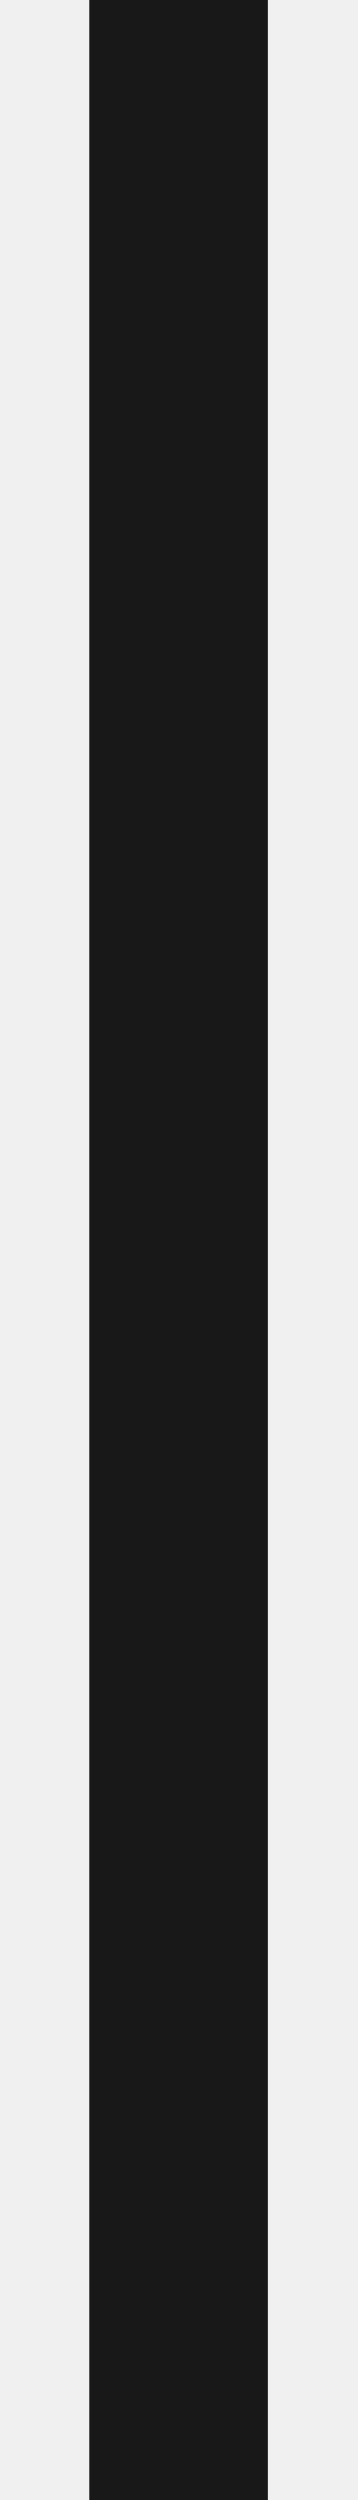
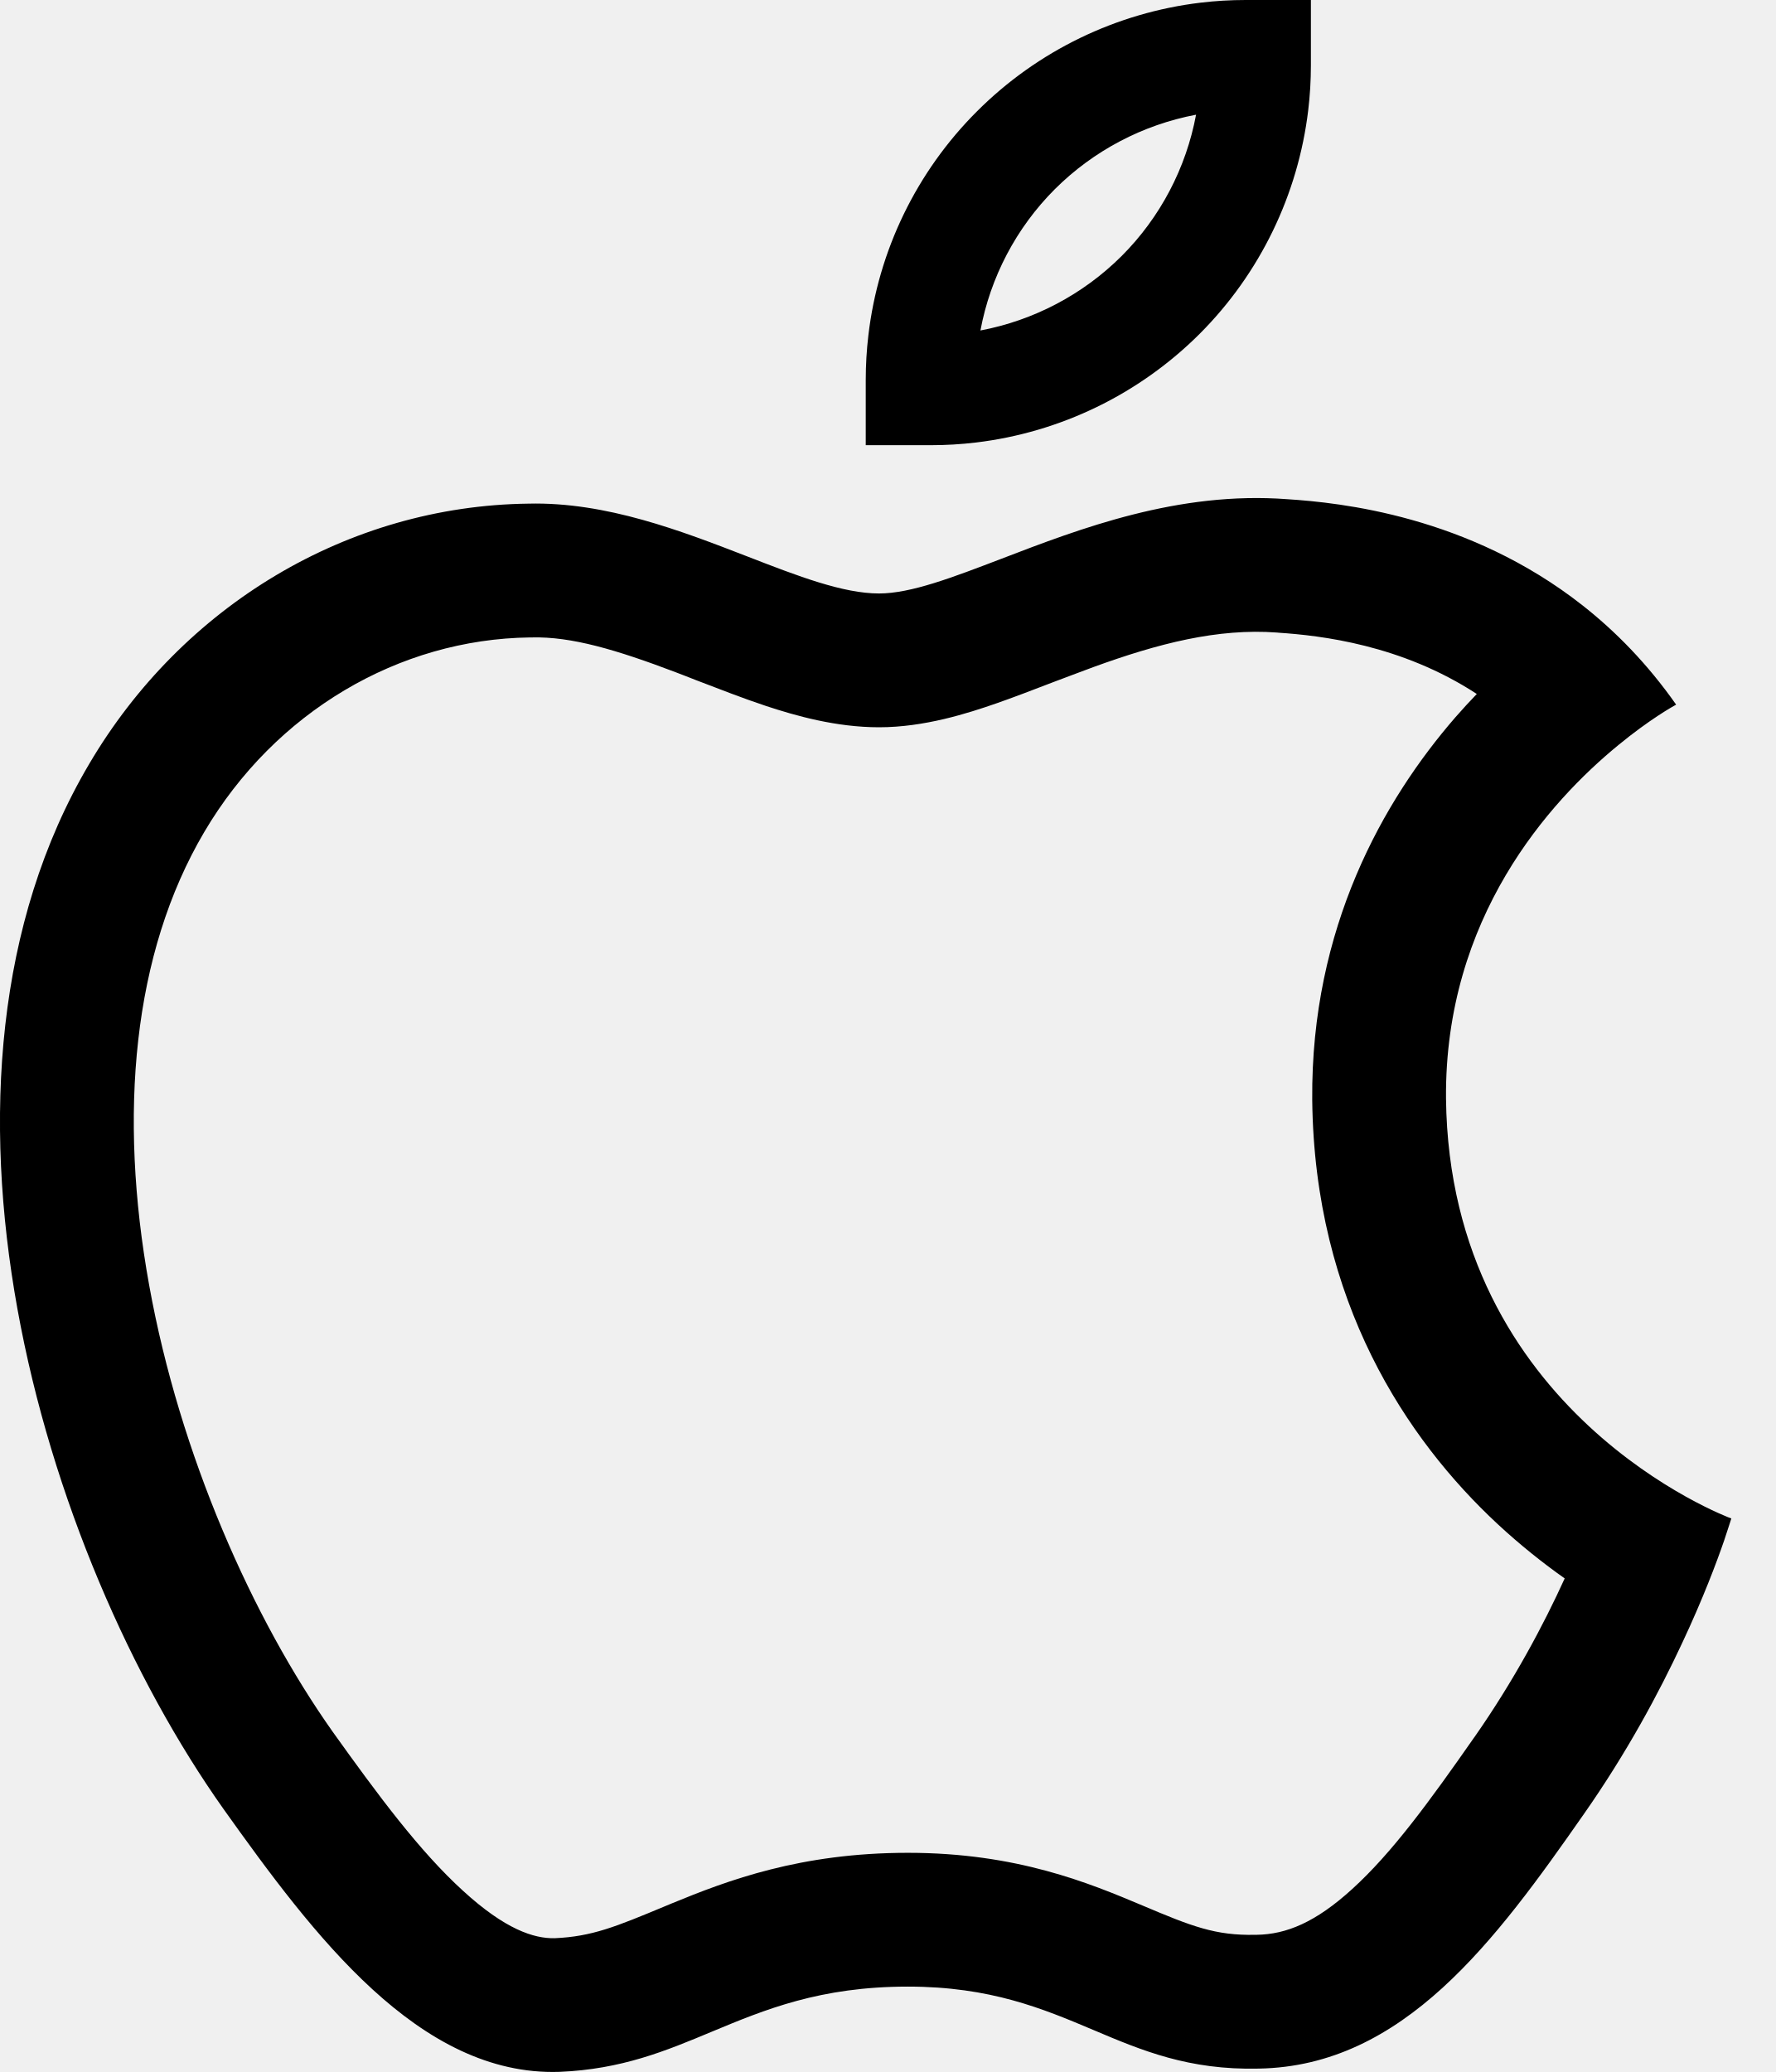
- <svg xmlns="http://www.w3.org/2000/svg" version="1.1" width="2px" height="14px">
+ <svg xmlns="http://www.w3.org/2000/svg" version="1.1" width="12px" height="14px">
  <defs>
    <pattern id="BGPattern" patternUnits="userSpaceOnUse" alignment="0 0" imageRepeat="None" />
-     <mask fill="white" id="Clip883">
-       <path d="M 0.5 14  L 0.5 0  L 1.5 0  L 1.5 14  L 0.5 14  Z " fill-rule="evenodd" />
+     <mask fill="white" id="Clip364">
+       <path d="M 6.29 3.008  C 6.392 3.008  6.494 3.002  6.594 2.99  C 7.163 2.922  7.696 2.665  8.106 2.256  C 8.515 1.847  8.772 1.313  8.84 0.744  C 8.852 0.644  8.858 0.543  8.858 0.441  L 8.858 0  L 8.417 0  C 8.315 0  8.213 0.006  8.113 0.018  C 7.544 0.086  7.011 0.343  6.602 0.752  C 6.192 1.161  5.935 1.695  5.868 2.264  C 5.856 2.364  5.85 2.465  5.85 2.567  L 5.85 3.008  L 6.29 3.008  Z M 10.693 4.09  C 10.917 4.266  11.133 4.486  11.326 4.761  C 11.304 4.773  11.145 4.862  10.936 5.034  C 10.471 5.415  9.761 6.199  9.771 7.423  C 9.795 9.547  11.675 10.252  11.699 10.26  C 11.695 10.271  11.679 10.324  11.65 10.41  C 11.599 10.558  11.507 10.803  11.367 11.101  C 11.21 11.438  10.992 11.844  10.704 12.255  C 10.106 13.112  9.484 13.961  8.505 13.977  C 8.032 13.988  7.716 13.855  7.388 13.716  C 7.047 13.572  6.693 13.423  6.135 13.423  C 5.542 13.423  5.169 13.578  4.809 13.728  C 4.5 13.857  4.201 13.982  3.78 13.999  C 2.832 14.03  2.117 13.074  1.511 12.224  C 0.275 10.48  -0.665 7.309  0.602 5.163  C 1.231 4.093  2.35 3.418  3.57 3.403  C 4.096 3.39  4.606 3.588  5.053 3.761  C 5.393 3.893  5.696 4.01  5.94 4.01  C 6.155 4.01  6.436 3.902  6.768 3.775  C 7.299 3.571  7.962 3.317  8.699 3.373  C 9.054 3.396  9.922 3.484  10.693 4.09  Z M 7.128 1.278  C 7.39 1.017  7.723 0.843  8.082 0.775  C 8.015 1.134  7.841 1.468  7.579 1.73  C 7.317 1.991  6.984 2.165  6.625 2.233  C 6.692 1.874  6.866 1.54  7.128 1.278  Z M 8.639 4.275  L 8.63 4.274  C 8.228 4.244  7.826 4.348  7.389 4.507  C 7.323 4.531  7.227 4.568  7.125 4.606  C 6.985 4.66  6.835 4.717  6.737 4.751  C 6.539 4.82  6.246 4.914  5.94 4.914  C 5.649 4.914  5.376 4.836  5.176 4.77  C 5.025 4.72  4.856 4.654  4.707 4.597  C 4.658 4.578  4.611 4.559  4.568 4.543  C 4.165 4.39  3.861 4.3  3.593 4.307  L 3.582 4.307  C 2.694 4.318  1.858 4.811  1.38 5.622  C 0.896 6.443  0.799 7.529  1.008 8.684  C 1.215 9.831  1.707 10.936  2.248 11.701  C 2.557 12.133  2.835 12.508  3.128 12.775  C 3.414 13.037  3.608 13.099  3.748 13.096  C 4 13.085  4.162 13.018  4.491 12.881  L 4.539 12.861  C 4.918 12.705  5.409 12.519  6.135 12.519  C 6.87 12.519  7.359 12.723  7.72 12.875  C 8.053 13.016  8.213 13.079  8.483 13.073  L 8.491 13.073  C 8.692 13.07  8.89 12.989  9.138 12.763  C 9.405 12.52  9.656 12.177  9.963 11.737  L 9.964 11.736  C 10.231 11.354  10.432 10.975  10.573 10.665  C 10.427 10.562  10.273 10.44  10.119 10.297  C 9.504 9.725  8.882 8.795  8.867 7.433  L 8.867 7.431  C 8.857 6.267  9.35 5.405  9.834 4.847  C 9.882 4.792  9.931 4.739  9.979 4.689  C 9.47 4.356  8.924 4.294  8.639 4.275  Z " fill-rule="evenodd" />
    </mask>
  </defs>
-   <g transform="matrix(1 0 0 1 -731 -482 )">
-     <path d="M 0.5 14  L 0.5 0  L 1.5 0  L 1.5 14  L 0.5 14  Z " fill-rule="nonzero" fill="rgba(0, 0, 0, 0.898)" stroke="none" transform="matrix(1 0 0 1 731 482 )" class="fill" />
-     <path d="M 0.5 14  L 0.5 0  L 1.5 0  L 1.5 14  L 0.5 14  Z " stroke-width="0" stroke-dasharray="0" stroke="rgba(255, 255, 255, 0)" fill="none" transform="matrix(1 0 0 1 731 482 )" class="stroke" mask="url(#Clip883)" />
+   <g transform="matrix(1 0 0 1 -1062 -361 )">
+     <path d="M 6.29 3.008  C 6.392 3.008  6.494 3.002  6.594 2.99  C 7.163 2.922  7.696 2.665  8.106 2.256  C 8.515 1.847  8.772 1.313  8.84 0.744  C 8.852 0.644  8.858 0.543  8.858 0.441  L 8.858 0  L 8.417 0  C 8.315 0  8.213 0.006  8.113 0.018  C 7.544 0.086  7.011 0.343  6.602 0.752  C 6.192 1.161  5.935 1.695  5.868 2.264  C 5.856 2.364  5.85 2.465  5.85 2.567  L 5.85 3.008  L 6.29 3.008  Z M 10.693 4.09  C 10.917 4.266  11.133 4.486  11.326 4.761  C 11.304 4.773  11.145 4.862  10.936 5.034  C 10.471 5.415  9.761 6.199  9.771 7.423  C 9.795 9.547  11.675 10.252  11.699 10.26  C 11.695 10.271  11.679 10.324  11.65 10.41  C 11.599 10.558  11.507 10.803  11.367 11.101  C 11.21 11.438  10.992 11.844  10.704 12.255  C 10.106 13.112  9.484 13.961  8.505 13.977  C 8.032 13.988  7.716 13.855  7.388 13.716  C 7.047 13.572  6.693 13.423  6.135 13.423  C 5.542 13.423  5.169 13.578  4.809 13.728  C 4.5 13.857  4.201 13.982  3.78 13.999  C 2.832 14.03  2.117 13.074  1.511 12.224  C 0.275 10.48  -0.665 7.309  0.602 5.163  C 1.231 4.093  2.35 3.418  3.57 3.403  C 4.096 3.39  4.606 3.588  5.053 3.761  C 5.393 3.893  5.696 4.01  5.94 4.01  C 6.155 4.01  6.436 3.902  6.768 3.775  C 7.299 3.571  7.962 3.317  8.699 3.373  C 9.054 3.396  9.922 3.484  10.693 4.09  Z M 7.128 1.278  C 7.39 1.017  7.723 0.843  8.082 0.775  C 8.015 1.134  7.841 1.468  7.579 1.73  C 7.317 1.991  6.984 2.165  6.625 2.233  C 6.692 1.874  6.866 1.54  7.128 1.278  Z M 8.639 4.275  L 8.63 4.274  C 8.228 4.244  7.826 4.348  7.389 4.507  C 7.323 4.531  7.227 4.568  7.125 4.606  C 6.985 4.66  6.835 4.717  6.737 4.751  C 6.539 4.82  6.246 4.914  5.94 4.914  C 5.649 4.914  5.376 4.836  5.176 4.77  C 5.025 4.72  4.856 4.654  4.707 4.597  C 4.658 4.578  4.611 4.559  4.568 4.543  C 4.165 4.39  3.861 4.3  3.593 4.307  L 3.582 4.307  C 2.694 4.318  1.858 4.811  1.38 5.622  C 0.896 6.443  0.799 7.529  1.008 8.684  C 1.215 9.831  1.707 10.936  2.248 11.701  C 2.557 12.133  2.835 12.508  3.128 12.775  C 3.414 13.037  3.608 13.099  3.748 13.096  C 4 13.085  4.162 13.018  4.491 12.881  L 4.539 12.861  C 4.918 12.705  5.409 12.519  6.135 12.519  C 6.87 12.519  7.359 12.723  7.72 12.875  C 8.053 13.016  8.213 13.079  8.483 13.073  L 8.491 13.073  C 8.692 13.07  8.89 12.989  9.138 12.763  C 9.405 12.52  9.656 12.177  9.963 11.737  L 9.964 11.736  C 10.231 11.354  10.432 10.975  10.573 10.665  C 10.427 10.562  10.273 10.44  10.119 10.297  C 9.504 9.725  8.882 8.795  8.867 7.433  L 8.867 7.431  C 8.857 6.267  9.35 5.405  9.834 4.847  C 9.882 4.792  9.931 4.739  9.979 4.689  C 9.47 4.356  8.924 4.294  8.639 4.275  Z " fill-rule="nonzero" fill="rgba(0, 0, 0, 1)" stroke="none" transform="matrix(1 0 0 1 1062 361 )" class="fill" />
+     <path d="M 6.29 3.008  C 6.392 3.008  6.494 3.002  6.594 2.99  C 7.163 2.922  7.696 2.665  8.106 2.256  C 8.515 1.847  8.772 1.313  8.84 0.744  C 8.852 0.644  8.858 0.543  8.858 0.441  L 8.858 0  L 8.417 0  C 8.315 0  8.213 0.006  8.113 0.018  C 7.544 0.086  7.011 0.343  6.602 0.752  C 6.192 1.161  5.935 1.695  5.868 2.264  C 5.856 2.364  5.85 2.465  5.85 2.567  L 5.85 3.008  L 6.29 3.008  Z " stroke-width="0" stroke-dasharray="0" stroke="rgba(255, 255, 255, 0)" fill="none" transform="matrix(1 0 0 1 1062 361 )" class="stroke" mask="url(#Clip364)" />
+     <path d="M 10.693 4.09  C 10.917 4.266  11.133 4.486  11.326 4.761  C 11.304 4.773  11.145 4.862  10.936 5.034  C 10.471 5.415  9.761 6.199  9.771 7.423  C 9.795 9.547  11.675 10.252  11.699 10.26  C 11.695 10.271  11.679 10.324  11.65 10.41  C 11.599 10.558  11.507 10.803  11.367 11.101  C 11.21 11.438  10.992 11.844  10.704 12.255  C 10.106 13.112  9.484 13.961  8.505 13.977  C 8.032 13.988  7.716 13.855  7.388 13.716  C 7.047 13.572  6.693 13.423  6.135 13.423  C 5.542 13.423  5.169 13.578  4.809 13.728  C 4.5 13.857  4.201 13.982  3.78 13.999  C 2.832 14.03  2.117 13.074  1.511 12.224  C 0.275 10.48  -0.665 7.309  0.602 5.163  C 1.231 4.093  2.35 3.418  3.57 3.403  C 4.096 3.39  4.606 3.588  5.053 3.761  C 5.393 3.893  5.696 4.01  5.94 4.01  C 6.155 4.01  6.436 3.902  6.768 3.775  C 7.299 3.571  7.962 3.317  8.699 3.373  C 9.054 3.396  9.922 3.484  10.693 4.09  Z " stroke-width="0" stroke-dasharray="0" stroke="rgba(255, 255, 255, 0)" fill="none" transform="matrix(1 0 0 1 1062 361 )" class="stroke" mask="url(#Clip364)" />
+     <path d="M 7.128 1.278  C 7.39 1.017  7.723 0.843  8.082 0.775  C 8.015 1.134  7.841 1.468  7.579 1.73  C 7.317 1.991  6.984 2.165  6.625 2.233  C 6.692 1.874  6.866 1.54  7.128 1.278  Z " stroke-width="0" stroke-dasharray="0" stroke="rgba(255, 255, 255, 0)" fill="none" transform="matrix(1 0 0 1 1062 361 )" class="stroke" mask="url(#Clip364)" />
+     <path d="M 8.639 4.275  L 8.63 4.274  C 8.228 4.244  7.826 4.348  7.389 4.507  C 7.323 4.531  7.227 4.568  7.125 4.606  C 6.985 4.66  6.835 4.717  6.737 4.751  C 6.539 4.82  6.246 4.914  5.94 4.914  C 5.649 4.914  5.376 4.836  5.176 4.77  C 5.025 4.72  4.856 4.654  4.707 4.597  C 4.658 4.578  4.611 4.559  4.568 4.543  C 4.165 4.39  3.861 4.3  3.593 4.307  L 3.582 4.307  C 2.694 4.318  1.858 4.811  1.38 5.622  C 0.896 6.443  0.799 7.529  1.008 8.684  C 1.215 9.831  1.707 10.936  2.248 11.701  C 2.557 12.133  2.835 12.508  3.128 12.775  C 3.414 13.037  3.608 13.099  3.748 13.096  C 4 13.085  4.162 13.018  4.491 12.881  L 4.539 12.861  C 4.918 12.705  5.409 12.519  6.135 12.519  C 6.87 12.519  7.359 12.723  7.72 12.875  C 8.053 13.016  8.213 13.079  8.483 13.073  L 8.491 13.073  C 8.692 13.07  8.89 12.989  9.138 12.763  C 9.405 12.52  9.656 12.177  9.963 11.737  L 9.964 11.736  C 10.231 11.354  10.432 10.975  10.573 10.665  C 10.427 10.562  10.273 10.44  10.119 10.297  C 9.504 9.725  8.882 8.795  8.867 7.433  L 8.867 7.431  C 8.857 6.267  9.35 5.405  9.834 4.847  C 9.882 4.792  9.931 4.739  9.979 4.689  C 9.47 4.356  8.924 4.294  8.639 4.275  Z " stroke-width="0" stroke-dasharray="0" stroke="rgba(255, 255, 255, 0)" fill="none" transform="matrix(1 0 0 1 1062 361 )" class="stroke" mask="url(#Clip364)" />
  </g>
</svg>
